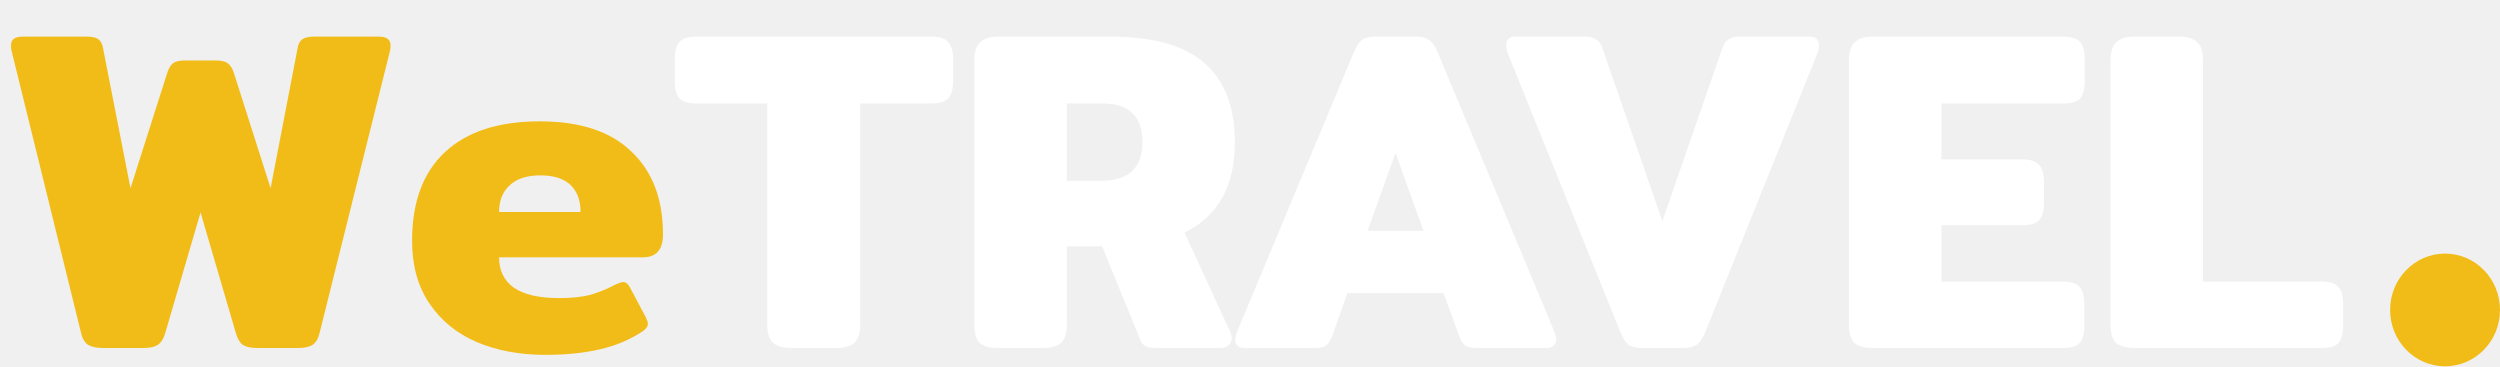
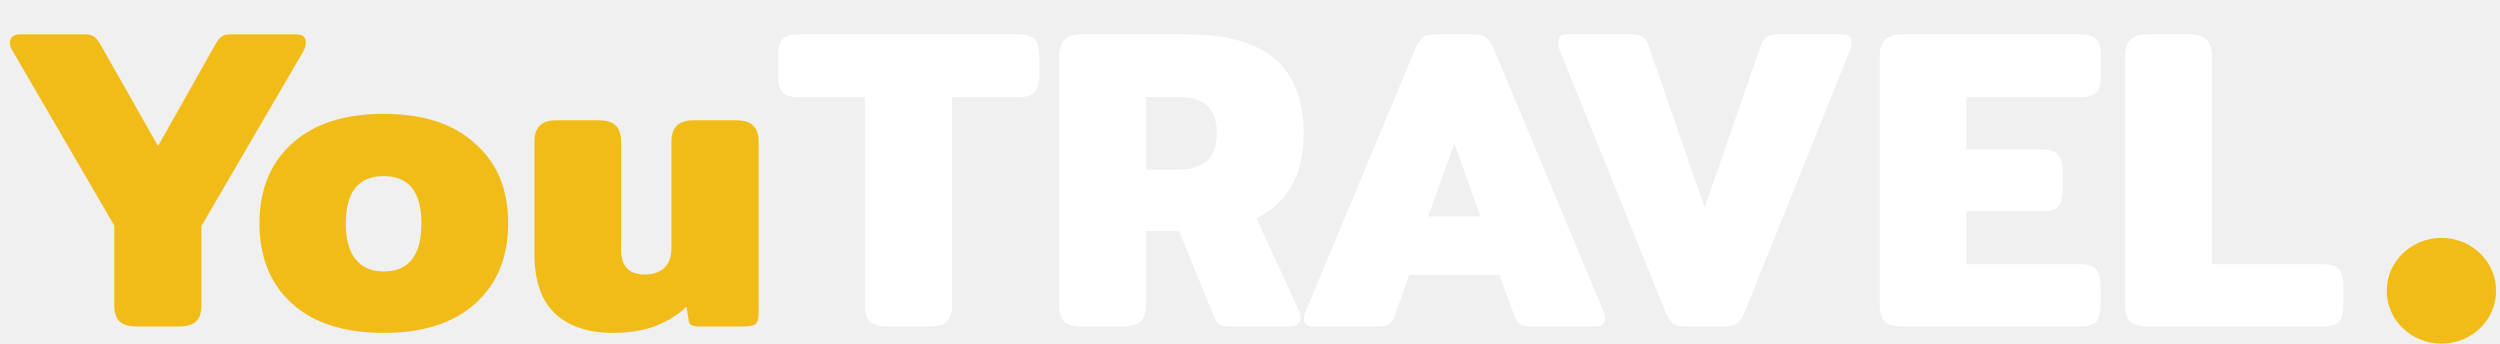
- <svg xmlns="http://www.w3.org/2000/svg" width="273" height="40" viewBox="0 0 273 40" fill="none">
-   <ellipse cx="267" cy="33.846" rx="6" ry="6.154" fill="#F2BC18" />
-   <path d="M11.2 38C10.533 38 10 37.883 9.6 37.65C9.233 37.383 8.983 36.95 8.85 36.35L1.25 5.5C1.217 5.367 1.2 5.183 1.2 4.95C1.2 4.317 1.617 4 2.45 4H9.5C10.1 4 10.517 4.1 10.75 4.3C11.017 4.5 11.183 4.817 11.25 5.25L14.25 20.55L18.25 8C18.417 7.467 18.633 7.1 18.9 6.9C19.167 6.7 19.6 6.6 20.2 6.6H23.55C24.15 6.6 24.583 6.7 24.85 6.9C25.15 7.1 25.383 7.467 25.55 8L29.55 20.55L32.5 5.25C32.567 4.817 32.733 4.5 33 4.3C33.267 4.1 33.7 4 34.3 4H41.35C42.217 4 42.65 4.317 42.65 4.95C42.65 5.183 42.633 5.367 42.6 5.5L34.9 36.35C34.767 36.95 34.517 37.383 34.15 37.65C33.783 37.883 33.267 38 32.6 38H28.05C27.383 38 26.867 37.883 26.5 37.65C26.167 37.383 25.917 36.95 25.75 36.35L21.9 23.2L18.05 36.35C17.883 36.95 17.617 37.383 17.25 37.65C16.883 37.883 16.383 38 15.75 38H11.2ZM59.548 38.75C56.748 38.75 54.248 38.283 52.048 37.35C49.881 36.417 48.164 35.017 46.898 33.15C45.631 31.283 44.998 29 44.998 26.3C44.998 22.067 46.198 18.833 48.598 16.6C50.998 14.367 54.448 13.25 58.948 13.25C63.348 13.25 66.681 14.35 68.948 16.55C71.248 18.717 72.398 21.733 72.398 25.6C72.398 27.267 71.664 28.1 70.198 28.1H54.498C54.498 29.533 55.031 30.633 56.098 31.4C57.198 32.167 58.848 32.55 61.048 32.55C62.414 32.55 63.548 32.433 64.448 32.2C65.381 31.933 66.314 31.55 67.248 31.05C67.648 30.883 67.914 30.8 68.048 30.8C68.348 30.8 68.598 31 68.798 31.4L70.498 34.6C70.664 34.933 70.748 35.183 70.748 35.35C70.748 35.65 70.548 35.933 70.148 36.2C68.781 37.1 67.231 37.75 65.498 38.15C63.764 38.55 61.781 38.75 59.548 38.75ZM63.398 23.15C63.398 21.883 63.031 20.9 62.298 20.2C61.564 19.5 60.464 19.15 58.998 19.15C57.531 19.15 56.414 19.517 55.648 20.25C54.881 20.95 54.498 21.917 54.498 23.15H63.398Z" fill="#F2BC18" />
-   <path d="M86.435 38C85.469 38 84.785 37.8 84.385 37.4C83.985 37 83.785 36.367 83.785 35.5V11.3H76.085C75.152 11.3 74.519 11.117 74.185 10.75C73.852 10.35 73.685 9.717 73.685 8.85V6.5C73.685 5.633 73.852 5 74.185 4.6C74.519 4.2 75.152 4 76.085 4H101.635C102.568 4 103.202 4.2 103.535 4.6C103.902 5 104.085 5.633 104.085 6.5V8.85C104.085 9.717 103.902 10.35 103.535 10.75C103.202 11.117 102.568 11.3 101.635 11.3H93.935V35.5C93.935 36.367 93.735 37 93.335 37.4C92.935 37.8 92.252 38 91.285 38H86.435ZM108.998 38C108.031 38 107.348 37.8 106.948 37.4C106.581 37 106.398 36.367 106.398 35.5V6.55C106.398 5.683 106.598 5.05 106.998 4.65C107.398 4.217 108.065 4 108.998 4H121.298C125.931 4 129.348 4.967 131.548 6.9C133.748 8.833 134.848 11.717 134.848 15.55C134.848 20.317 133.015 23.6 129.348 25.4L134.298 36.15C134.431 36.417 134.498 36.683 134.498 36.95C134.498 37.25 134.381 37.5 134.148 37.7C133.948 37.9 133.665 38 133.298 38H126.298C125.798 38 125.398 37.933 125.098 37.8C124.831 37.667 124.631 37.417 124.498 37.05L120.348 26.9H116.498V35.5C116.498 36.367 116.298 37 115.898 37.4C115.498 37.8 114.815 38 113.848 38H108.998ZM120.198 19.75C123.231 19.75 124.748 18.35 124.748 15.55C124.748 12.717 123.315 11.3 120.448 11.3H116.498V19.75H120.198ZM135.94 38C135.24 38 134.89 37.7 134.89 37.1C134.89 36.833 134.974 36.5 135.14 36.1L147.84 5.7C148.107 5.067 148.39 4.633 148.69 4.4C149.024 4.133 149.507 4 150.14 4H154.69C155.324 4 155.79 4.133 156.09 4.4C156.424 4.633 156.724 5.067 156.99 5.7L169.69 36.1C169.857 36.5 169.94 36.817 169.94 37.05C169.94 37.35 169.84 37.583 169.64 37.75C169.474 37.917 169.224 38 168.89 38H161.14C160.674 38 160.307 37.917 160.04 37.75C159.774 37.55 159.557 37.233 159.39 36.8L157.64 32H147.14L145.44 36.8C145.274 37.233 145.057 37.55 144.79 37.75C144.524 37.917 144.14 38 143.64 38H135.94ZM155.44 25.2L152.39 16.7L149.34 25.2H155.44ZM179.28 38C178.647 38 178.163 37.883 177.83 37.65C177.53 37.417 177.247 36.983 176.98 36.35L164.68 5.9C164.547 5.6 164.48 5.283 164.48 4.95C164.48 4.317 164.813 4 165.48 4H173.18C174.113 4 174.713 4.417 174.98 5.25L181.53 24.15L188.08 5.25C188.347 4.417 188.963 4 189.93 4H197.63C198.297 4 198.63 4.317 198.63 4.95C198.63 5.283 198.563 5.6 198.43 5.9L186.18 36.35C185.913 36.983 185.613 37.417 185.28 37.65C184.947 37.883 184.463 38 183.83 38H179.28ZM204.506 38C203.539 38 202.856 37.8 202.456 37.4C202.089 37 201.906 36.367 201.906 35.5V6.55C201.906 5.683 202.106 5.05 202.506 4.65C202.906 4.217 203.573 4 204.506 4H225.256C226.189 4 226.823 4.2 227.156 4.6C227.489 4.967 227.656 5.6 227.656 6.5V8.8C227.656 9.7 227.489 10.35 227.156 10.75C226.823 11.117 226.189 11.3 225.256 11.3H212.006V17.4H220.756C221.689 17.4 222.323 17.6 222.656 18C223.023 18.367 223.206 19 223.206 19.9V22.1C223.206 23 223.023 23.65 222.656 24.05C222.323 24.417 221.689 24.6 220.756 24.6H212.006V30.75H225.206C226.139 30.75 226.773 30.95 227.106 31.35C227.439 31.717 227.606 32.35 227.606 33.25V35.55C227.606 36.417 227.439 37.05 227.106 37.45C226.773 37.817 226.139 38 225.206 38H204.506ZM233.07 38C232.104 38 231.42 37.8 231.02 37.4C230.654 37 230.47 36.367 230.47 35.5V6.55C230.47 5.683 230.67 5.05 231.07 4.65C231.47 4.217 232.137 4 233.07 4H237.92C238.887 4 239.57 4.217 239.97 4.65C240.37 5.05 240.57 5.683 240.57 6.55V30.75H253.47C254.404 30.75 255.037 30.95 255.37 31.35C255.704 31.717 255.87 32.35 255.87 33.25V35.55C255.87 36.417 255.704 37.05 255.37 37.45C255.037 37.817 254.404 38 253.47 38H233.07Z" fill="white" />
+ <svg xmlns="http://www.w3.org/2000/svg" width="291" height="40" viewBox="0 0 291 40" fill="none">
+   <ellipse cx="284.182" cy="33.846" rx="6.364" ry="6.154" fill="#F2BC18" />
+   <path d="M15.95 38C14.983 38 14.3 37.8 13.9 37.4C13.5 37 13.3 36.367 13.3 35.5V26.25L1.45 5.9C1.25 5.6 1.15 5.3 1.15 5C1.15 4.7 1.233 4.467 1.4 4.3C1.6 4.1 1.883 4 2.25 4H9.95C10.417 4 10.767 4.1 11 4.3C11.233 4.467 11.467 4.767 11.7 5.2L18.4 17L25.05 5.2C25.283 4.767 25.517 4.467 25.75 4.3C25.983 4.1 26.333 4 26.8 4H34.55C35.25 4 35.6 4.333 35.6 5C35.6 5.267 35.517 5.567 35.35 5.9L23.45 26.3V35.5C23.45 36.367 23.25 37 22.85 37.4C22.45 37.8 21.767 38 20.8 38H15.95ZM44.653 38.75C40.086 38.75 36.536 37.617 34.003 35.35C31.469 33.05 30.203 29.933 30.203 26C30.203 22.067 31.469 18.967 34.003 16.7C36.536 14.4 40.086 13.25 44.653 13.25C49.219 13.25 52.769 14.4 55.303 16.7C57.869 18.967 59.153 22.067 59.153 26C59.153 29.933 57.869 33.05 55.303 35.35C52.769 37.617 49.219 38.75 44.653 38.75ZM44.653 31.6C47.586 31.6 49.053 29.733 49.053 26C49.053 22.333 47.586 20.5 44.653 20.5C41.719 20.5 40.253 22.333 40.253 26C40.253 27.867 40.636 29.267 41.403 30.2C42.169 31.133 43.253 31.6 44.653 31.6ZM71.403 38.75C68.503 38.75 66.236 38 64.603 36.5C63.003 34.967 62.203 32.633 62.203 29.5V16.55C62.203 15.683 62.403 15.05 62.803 14.65C63.203 14.217 63.869 14 64.803 14H69.653C70.619 14 71.303 14.217 71.703 14.65C72.103 15.05 72.303 15.683 72.303 16.55V29.1C72.303 31 73.219 31.95 75.053 31.95C76.053 31.95 76.819 31.683 77.353 31.15C77.886 30.617 78.153 29.867 78.153 28.9V16.55C78.153 15.683 78.353 15.05 78.753 14.65C79.153 14.217 79.836 14 80.803 14H85.653C86.619 14 87.303 14.217 87.703 14.65C88.103 15.05 88.303 15.683 88.303 16.55V36.45C88.303 37.083 88.186 37.5 87.953 37.7C87.753 37.9 87.303 38 86.603 38H81.453C81.053 38 80.736 37.95 80.503 37.85C80.303 37.75 80.186 37.55 80.153 37.25L79.903 35.7C78.936 36.633 77.736 37.383 76.303 37.95C74.869 38.483 73.236 38.75 71.403 38.75Z" fill="#F2BC18" />
+   <path d="M103.33 38C102.363 38 101.68 37.8 101.28 37.4C100.88 37 100.68 36.367 100.68 35.5V11.3H92.98C92.046 11.3 91.413 11.117 91.08 10.75C90.746 10.35 90.58 9.717 90.58 8.85V6.5C90.58 5.633 90.746 5 91.08 4.6C91.413 4.2 92.046 4 92.98 4H118.53C119.463 4 120.096 4.2 120.43 4.6C120.796 5 120.98 5.633 120.98 6.5V8.85C120.98 9.717 120.796 10.35 120.43 10.75C120.096 11.117 119.463 11.3 118.53 11.3H110.83V35.5C110.83 36.367 110.63 37 110.23 37.4C109.83 37.8 109.146 38 108.18 38H103.33ZM125.893 38C124.926 38 124.243 37.8 123.843 37.4C123.476 37 123.293 36.367 123.293 35.5V6.55C123.293 5.683 123.493 5.05 123.893 4.65C124.293 4.217 124.959 4 125.893 4H138.193C142.826 4 146.243 4.967 148.443 6.9C150.643 8.833 151.743 11.717 151.743 15.55C151.743 20.317 149.909 23.6 146.243 25.4L151.193 36.15C151.326 36.417 151.393 36.683 151.393 36.95C151.393 37.25 151.276 37.5 151.043 37.7C150.843 37.9 150.559 38 150.193 38H143.193C142.693 38 142.293 37.933 141.993 37.8C141.726 37.667 141.526 37.417 141.393 37.05L137.243 26.9H133.393V35.5C133.393 36.367 133.193 37 132.793 37.4C132.393 37.8 131.709 38 130.743 38H125.893ZM137.093 19.75C140.126 19.75 141.643 18.35 141.643 15.55C141.643 12.717 140.209 11.3 137.343 11.3H133.393V19.75H137.093ZM152.835 38C152.135 38 151.785 37.7 151.785 37.1C151.785 36.833 151.868 36.5 152.035 36.1L164.735 5.7C165.001 5.067 165.285 4.633 165.585 4.4C165.918 4.133 166.401 4 167.035 4H171.585C172.218 4 172.685 4.133 172.985 4.4C173.318 4.633 173.618 5.067 173.885 5.7L186.585 36.1C186.751 36.5 186.835 36.817 186.835 37.05C186.835 37.35 186.735 37.583 186.535 37.75C186.368 37.917 186.118 38 185.785 38H178.035C177.568 38 177.201 37.917 176.935 37.75C176.668 37.55 176.451 37.233 176.285 36.8L174.535 32H164.035L162.335 36.8C162.168 37.233 161.951 37.55 161.685 37.75C161.418 37.917 161.035 38 160.535 38H152.835ZM172.335 25.2L169.285 16.7L166.235 25.2H172.335ZM196.175 38C195.541 38 195.058 37.883 194.725 37.65C194.425 37.417 194.141 36.983 193.875 36.35L181.575 5.9C181.441 5.6 181.375 5.283 181.375 4.95C181.375 4.317 181.708 4 182.375 4H190.075C191.008 4 191.608 4.417 191.875 5.25L198.425 24.15L204.975 5.25C205.241 4.417 205.858 4 206.825 4H214.525C215.191 4 215.525 4.317 215.525 4.95C215.525 5.283 215.458 5.6 215.325 5.9L203.075 36.35C202.808 36.983 202.508 37.417 202.175 37.65C201.841 37.883 201.358 38 200.725 38H196.175ZM221.4 38C220.434 38 219.75 37.8 219.35 37.4C218.984 37 218.8 36.367 218.8 35.5V6.55C218.8 5.683 219 5.05 219.4 4.65C219.8 4.217 220.467 4 221.4 4H242.15C243.084 4 243.717 4.2 244.05 4.6C244.384 4.967 244.55 5.6 244.55 6.5V8.8C244.55 9.7 244.384 10.35 244.05 10.75C243.717 11.117 243.084 11.3 242.15 11.3H228.9V17.4H237.65C238.584 17.4 239.217 17.6 239.55 18C239.917 18.367 240.1 19 240.1 19.9V22.1C240.1 23 239.917 23.65 239.55 24.05C239.217 24.417 238.584 24.6 237.65 24.6H228.9V30.75H242.1C243.034 30.75 243.667 30.95 244 31.35C244.334 31.717 244.5 32.35 244.5 33.25V35.55C244.5 36.417 244.334 37.05 244 37.45C243.667 37.817 243.034 38 242.1 38H221.4ZM249.965 38C248.998 38 248.315 37.8 247.915 37.4C247.548 37 247.365 36.367 247.365 35.5V6.55C247.365 5.683 247.565 5.05 247.965 4.65C248.365 4.217 249.032 4 249.965 4H254.815C255.782 4 256.465 4.217 256.865 4.65C257.265 5.05 257.465 5.683 257.465 6.55V30.75H270.365C271.298 30.75 271.932 30.95 272.265 31.35C272.598 31.717 272.765 32.35 272.765 33.25V35.55C272.765 36.417 272.598 37.05 272.265 37.45C271.932 37.817 271.298 38 270.365 38H249.965Z" fill="white" />
</svg>
